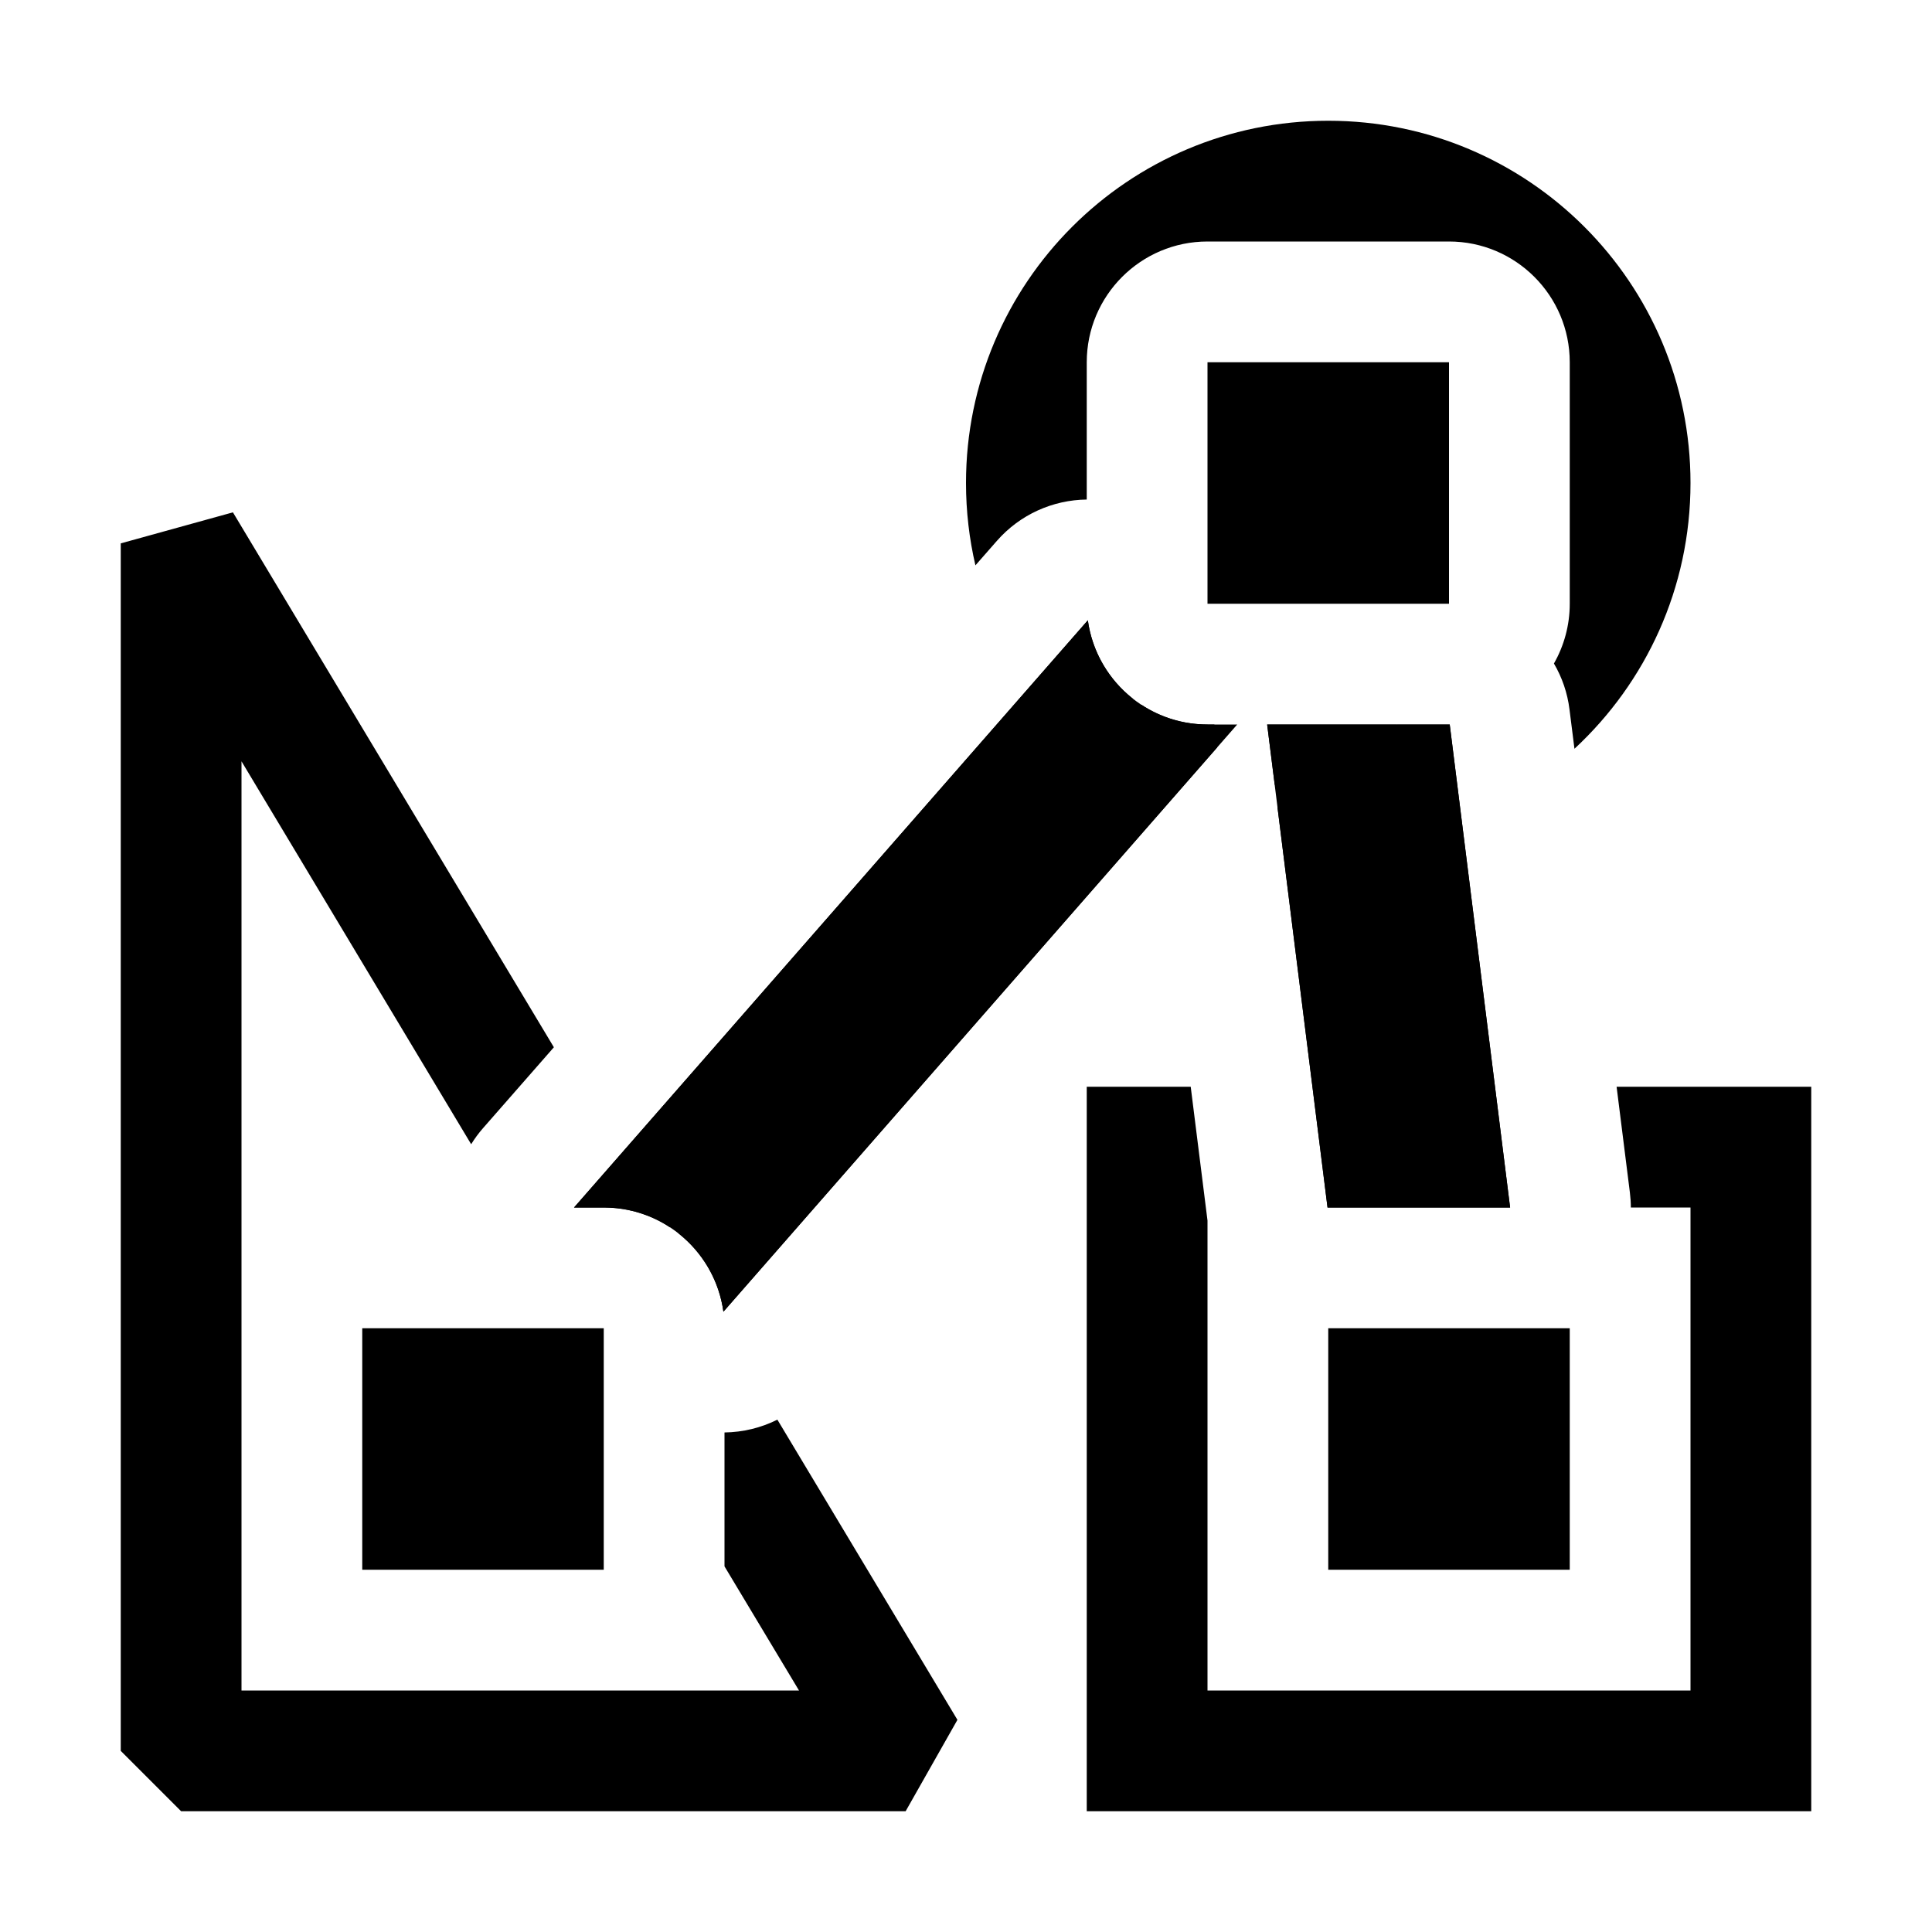
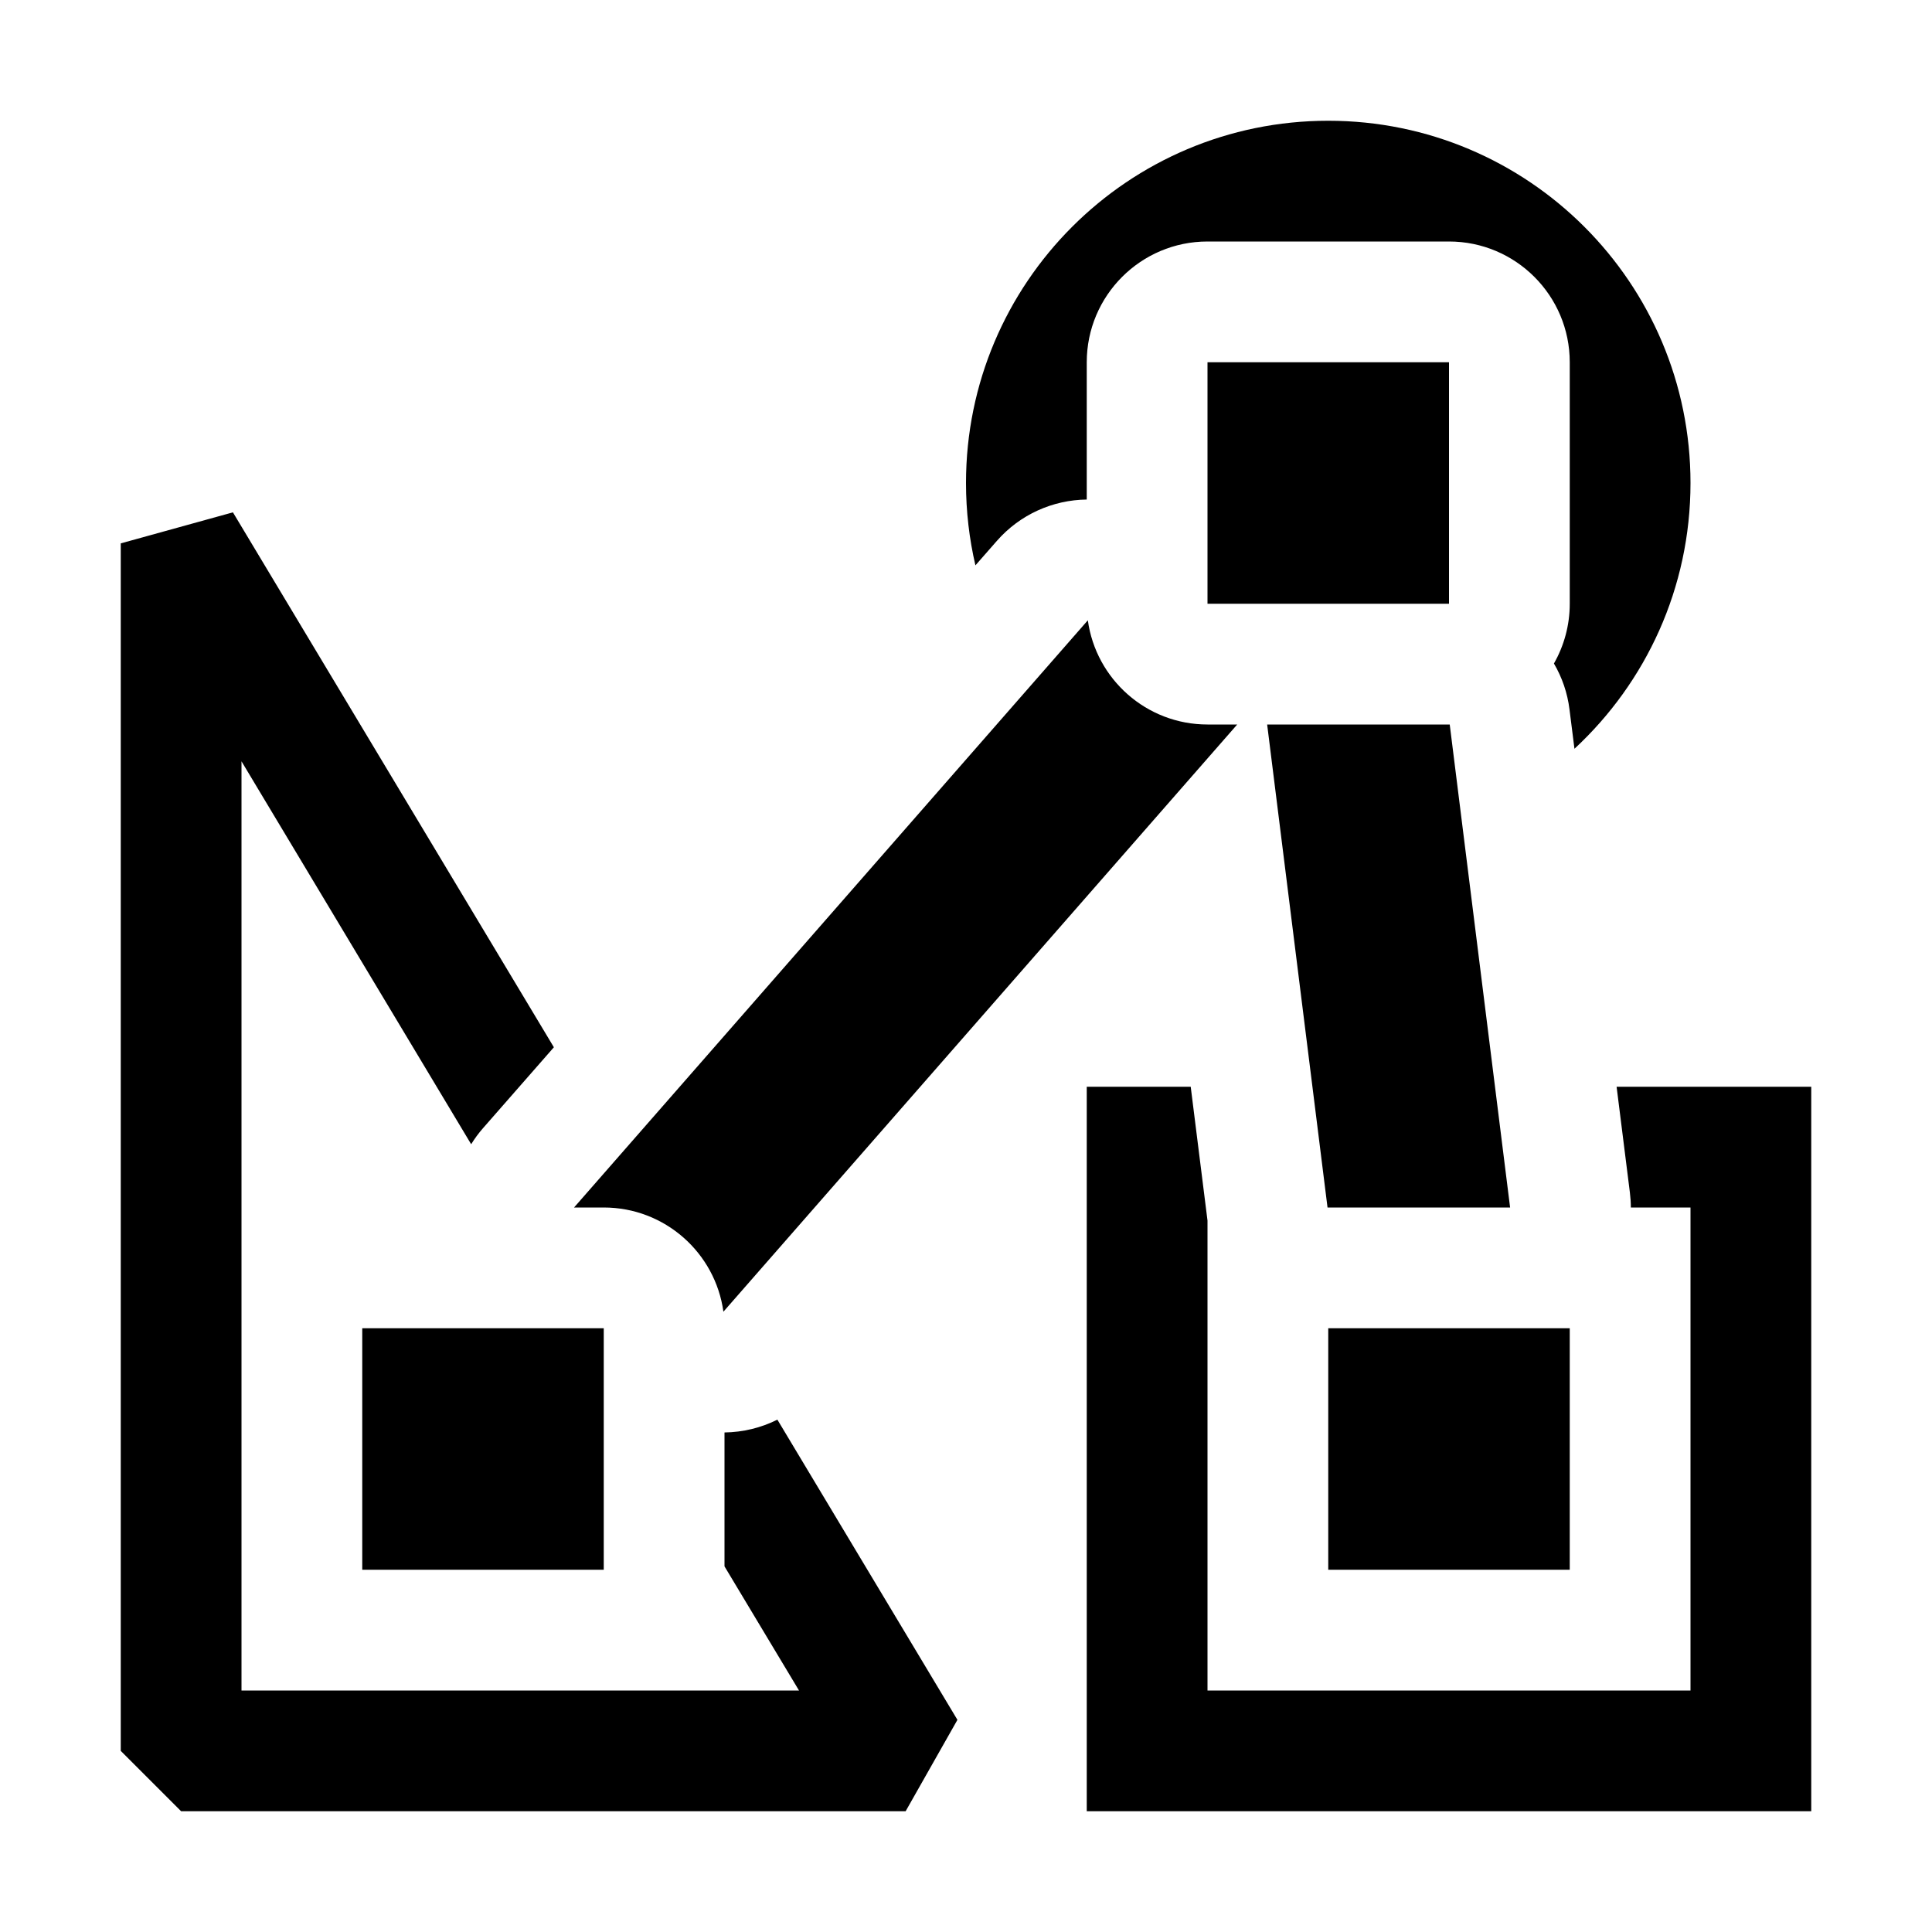
<svg xmlns="http://www.w3.org/2000/svg" viewBox="0 0 16 16">
  <path class="color-vector-dim" d="M8,4C8,2.343,9.343,1,11,1C12.657,1,14,2.343,14,4C14,4.87,13.63,5.653,13.039,6.201L12.998,5.876C12.981,5.738,12.936,5.609,12.869,5.495C12.952,5.349,13,5.18,13,5L13,3C13,2.448,12.552,2,12,2L10,2C9.448,2,9,2.448,9,3L9,4.137C8.719,4.14,8.447,4.261,8.256,4.479L8.078,4.682C8.027,4.463,8,4.235,8,4ZM1,4.5L1.929,4.243L4.587,8.673L4.001,9.342C3.964,9.384,3.931,9.429,3.902,9.476L2,6.305L2,14L6.617,14L6,12.972L6,11.863C6.152,11.861,6.302,11.825,6.438,11.757L7.929,14.243L7.5,15L1.5,15L1,14.5ZM9,15L9,9L9.861,9L10,10.108L10,14L14,14L14,10L13.506,10C13.506,9.959,13.503,9.917,13.498,9.876L13.388,9L15,9L15,15Z" />
  <path class="color-vector" d="M4.754,10L9.009,5.137C9.076,5.624,9.494,6,10,6L10.246,6L5.991,10.863C5.924,10.376,5.506,10,5,10ZM10.994,10L10.494,6L12.006,6L12.506,10Z" />
-   <path class="color-e-nearwhite" d="M4.754,10L9.009,5.137C9.045,5.399,9.182,5.628,9.38,5.785L5.548,10.164C5.466,10.109,5.375,10.067,5.277,10.039C5.324,10.052,5.369,10.069,5.412,10.088C5.333,9.915,5.206,9.767,5.048,9.664ZM10.557,6.5L10.494,6L11.569,6L11.631,6.5L10.994,6.5L11.369,9.5L10.932,9.5L10.994,10L10.58,6.69L10.746,6.5Z" />
-   <path class="color-vector-dim" d="M5.62,10.215L9.452,5.836C9.609,5.94,9.798,6,10,6L10.057,6L10.08,6.19L5.991,10.863C5.955,10.601,5.818,10.372,5.62,10.215ZM12.006,9.5L11.569,6L12.006,6L12.506,10L10.994,10L10.932,9.5ZM4.754,10L5.048,9.664C5.206,9.767,5.333,9.915,5.412,10.088C5.286,10.032,5.147,10,5,10Z" />
  <path class="color-a-softgray" d="M10,5L10,3L12,3L12,5ZM3,13L3,11L5,11L5,13ZM11,13L11,11L13,11L13,13Z" />
</svg>
